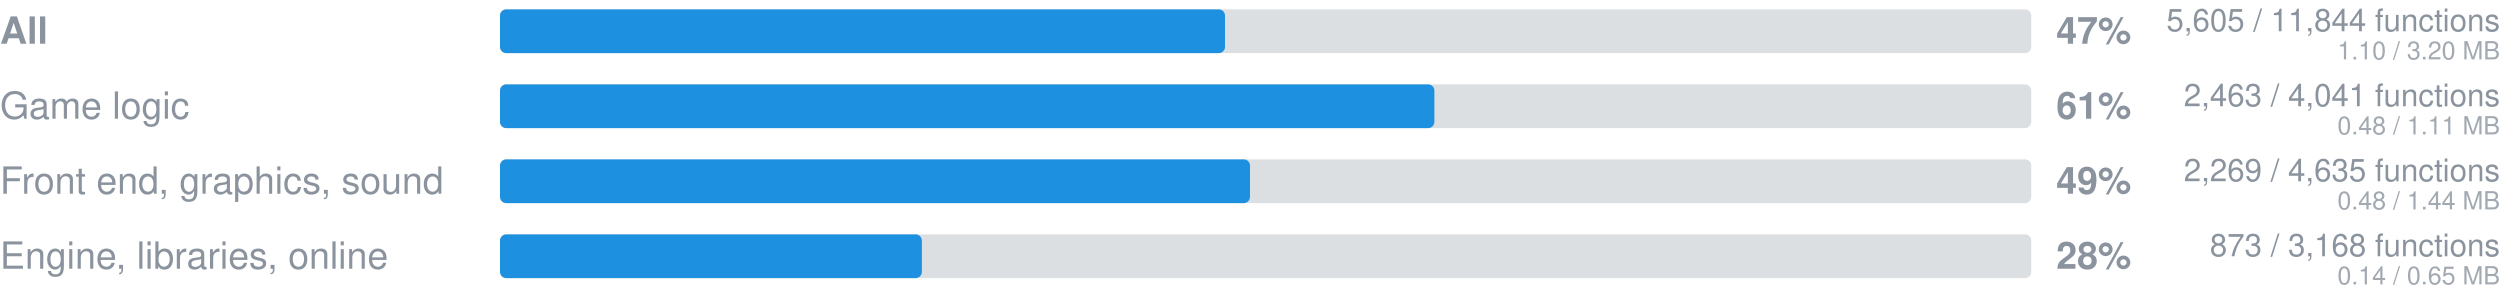
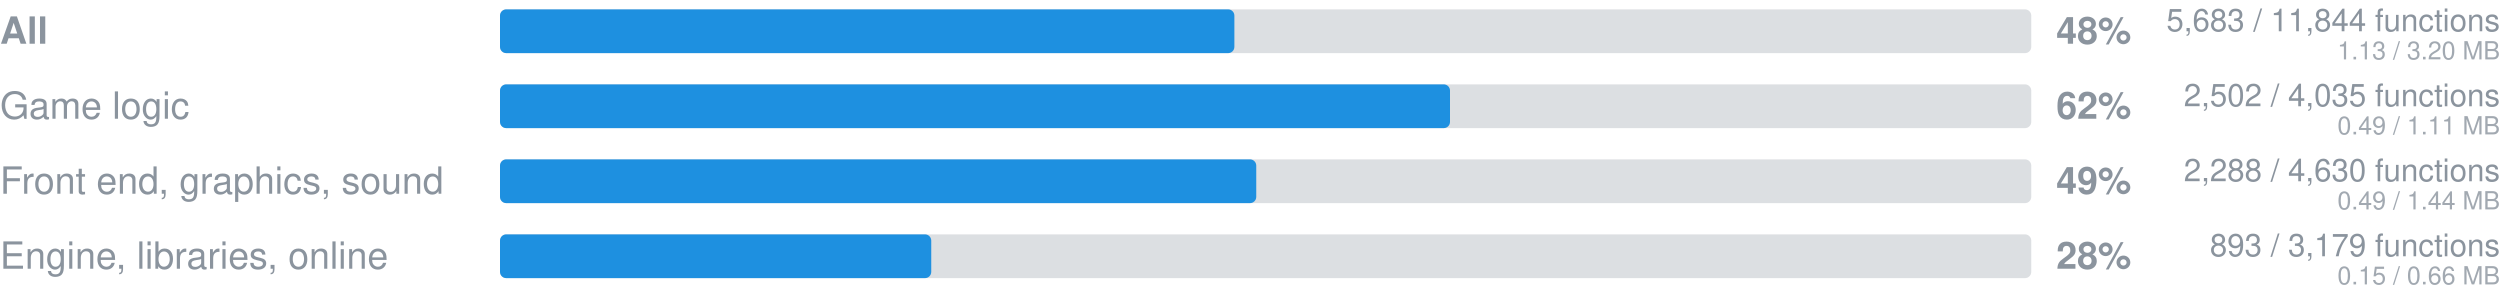
- <svg xmlns="http://www.w3.org/2000/svg" width="800" height="93" viewBox="0 0 800 93" role="img" aria-label="Ported to Rust: 5605 of 11844 functions">
+ <svg xmlns="http://www.w3.org/2000/svg" width="800" height="93" viewBox="0 0 800 93" role="img" aria-label="Ported to Rust: 5683 of 11844 functions">
  <style>
    .track { fill: #8b949e; fill-opacity: 0.3; }
    .fill { fill: #1e90e0; }
    text { font-family: -apple-system, 'Segoe UI', Helvetica, Arial, sans-serif; fill: #8b949e; }
    .pct { font-size: 12px; font-weight: 600; }
    .label { font-size: 12px; }
    .strong { font-weight: 600; }
    .sub { font-size: 10px; text-anchor: end; }
    .mb { font-size: 8px; fill-opacity: 0.8; text-anchor: end; }
  </style>
  <text x="0" y="14" class="label strong">All</text>
  <rect x="160" y="3" width="490" height="14" rx="2" class="track" />
-   <rect x="160" y="3" width="232" height="14" rx="2" class="fill" />
-   <text x="658" y="14" class="pct">47%</text>
-   <text x="800" y="10" text-anchor="end" class="sub">5,605 / 11,844 functions</text>
-   <text x="800" y="19" text-anchor="end" class="mb">1.10 / 3.20 MB</text>
+   <rect x="160" y="3" width="235" height="14" rx="2" class="fill" />
+   <text x="658" y="14" class="pct">48%</text>
+   <text x="800" y="10" text-anchor="end" class="sub">5,683 / 11,844 functions</text>
+   <text x="800" y="19" text-anchor="end" class="mb">1.13 / 3.20 MB</text>
  <text x="0" y="38" class="label">Game logic</text>
  <rect x="160" y="27" width="490" height="14" rx="2" class="track" />
-   <rect x="160" y="27" width="299" height="14" rx="2" class="fill" />
-   <text x="658" y="38" class="pct">61%</text>
-   <text x="800" y="34" text-anchor="end" class="sub">2,463 / 4,041 functions</text>
-   <text x="800" y="43" text-anchor="end" class="mb">0.48 / 1.11 MB</text>
+   <rect x="160" y="27" width="304" height="14" rx="2" class="fill" />
+   <text x="658" y="38" class="pct">62%</text>
+   <text x="800" y="34" text-anchor="end" class="sub">2,502 / 4,035 functions</text>
+   <text x="800" y="43" text-anchor="end" class="mb">0.49 / 1.11 MB</text>
  <text x="0" y="62" class="label">Front end, graphics, sound</text>
  <rect x="160" y="51" width="490" height="14" rx="2" class="track" />
-   <rect x="160" y="51" width="240" height="14" rx="2" class="fill" />
+   <rect x="160" y="51" width="242" height="14" rx="2" class="fill" />
  <text x="658" y="62" class="pct">49%</text>
-   <text x="800" y="58" text-anchor="end" class="sub">2,269 / 4,635 functions</text>
-   <text x="800" y="67" text-anchor="end" class="mb">0.48 / 1.44 MB</text>
+   <text x="800" y="58" text-anchor="end" class="sub">2,288 / 4,630 functions</text>
+   <text x="800" y="67" text-anchor="end" class="mb">0.49 / 1.44 MB</text>
  <text x="0" y="86" class="label">Engine, libraries, online</text>
  <rect x="160" y="75" width="490" height="14" rx="2" class="track" />
-   <rect x="160" y="75" width="135" height="14" rx="2" class="fill" />
+   <rect x="160" y="75" width="138" height="14" rx="2" class="fill" />
  <text x="658" y="86" class="pct">28%</text>
-   <text x="800" y="82" text-anchor="end" class="sub">873 / 3,168 functions</text>
-   <text x="800" y="91" text-anchor="end" class="mb">0.14 / 0.65 MB</text>
+   <text x="800" y="82" text-anchor="end" class="sub">893 / 3,179 functions</text>
+   <text x="800" y="91" text-anchor="end" class="mb">0.15 / 0.66 MB</text>
</svg>
